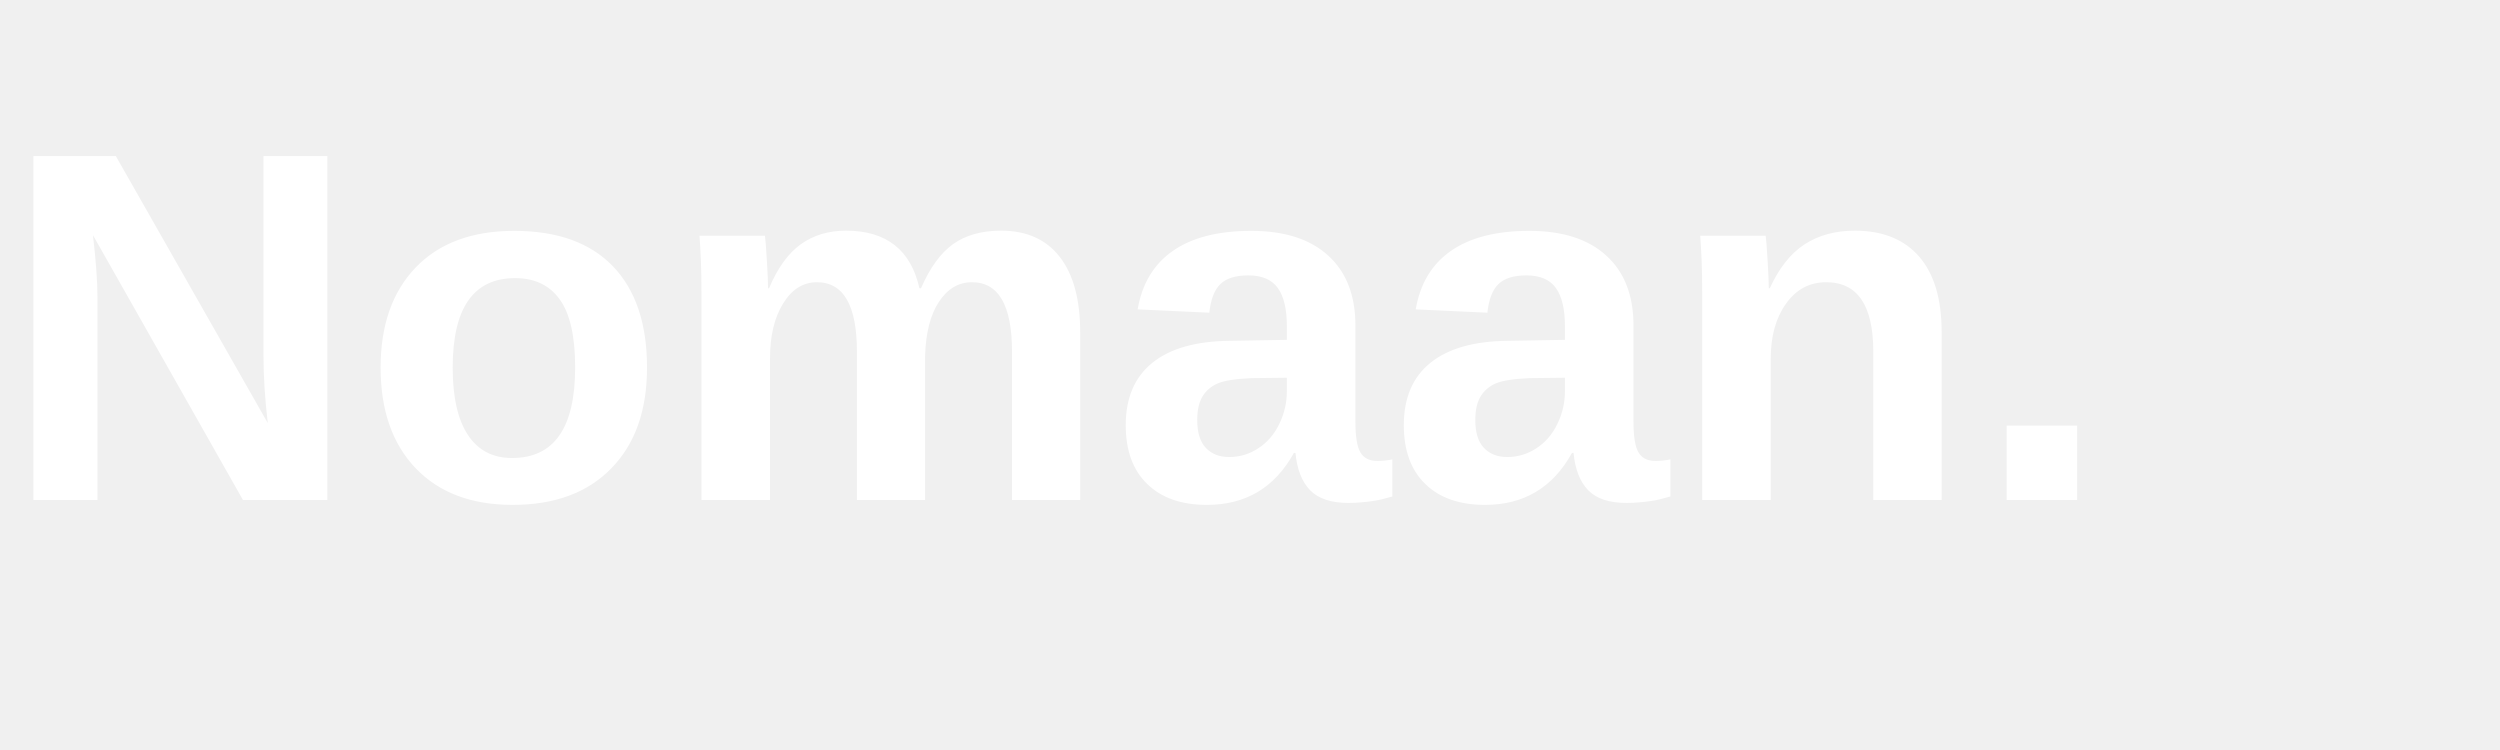
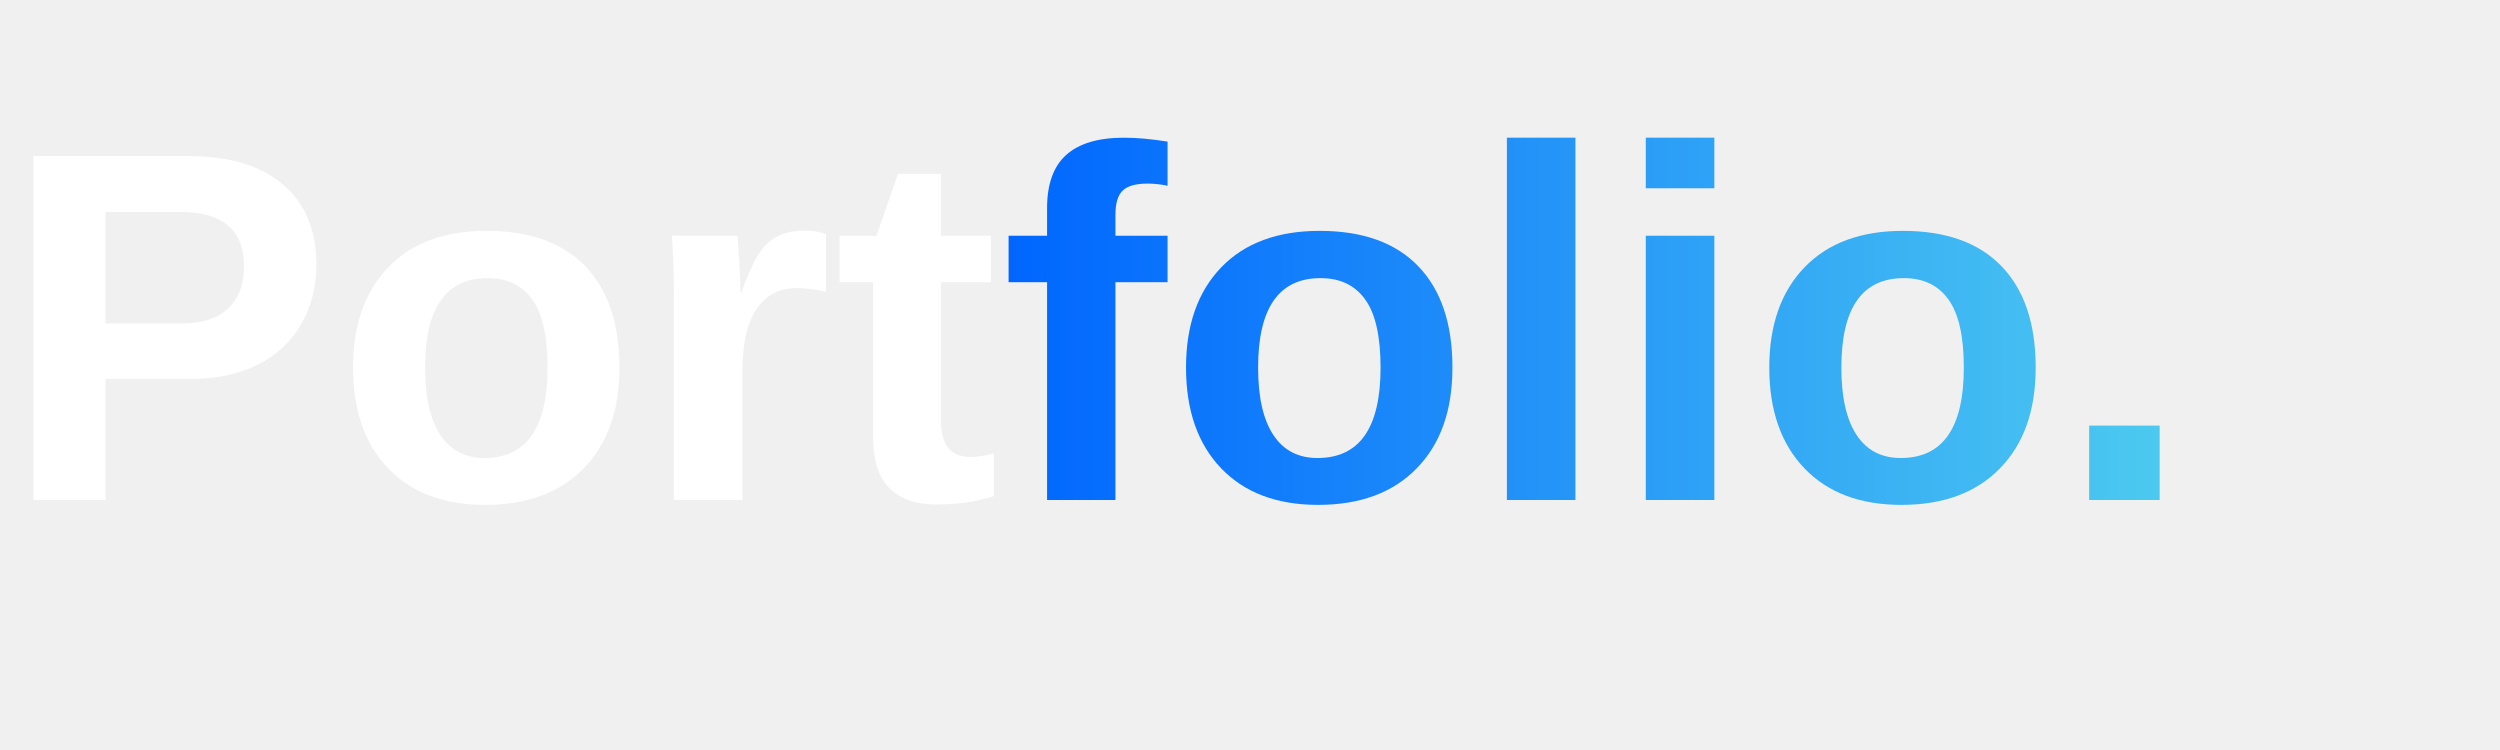
<svg xmlns="http://www.w3.org/2000/svg" width="200" height="60">
  <defs>
-     <linearGradient id="grad1" x1="0%" y1="0%" x2="100%" y2="0%">
-       <stop offset="0%" style="stop-color:rgb(255, 255, 255);stop-opacity:1" />
-       <stop offset="100%" style="stop-color:rgb(255, 255, 255);stop-opacity:1" />
+     <linearGradient id="blueGradient" x1="0%" y1="0%" x2="100%" y2="0%">
+       <stop offset="0%" stop-color="#0066FF" />
+       <stop offset="100%" stop-color="#4CC9F0" />
    </linearGradient>
  </defs>
-   <text x="0" y="40" font-family="Arial" font-weight="600" font-size="40" fill="url(#grad1)">
-        Nomaan.
+   <text x="0" y="40" font-family="Arial" font-weight="600" font-size="40" fill="white">
+         Port
+     </text>
+   <text x="80" y="40" font-family="Arial" font-weight="600" font-size="40" fill="url(#blueGradient)">
+         folio.
    </text>
</svg>
